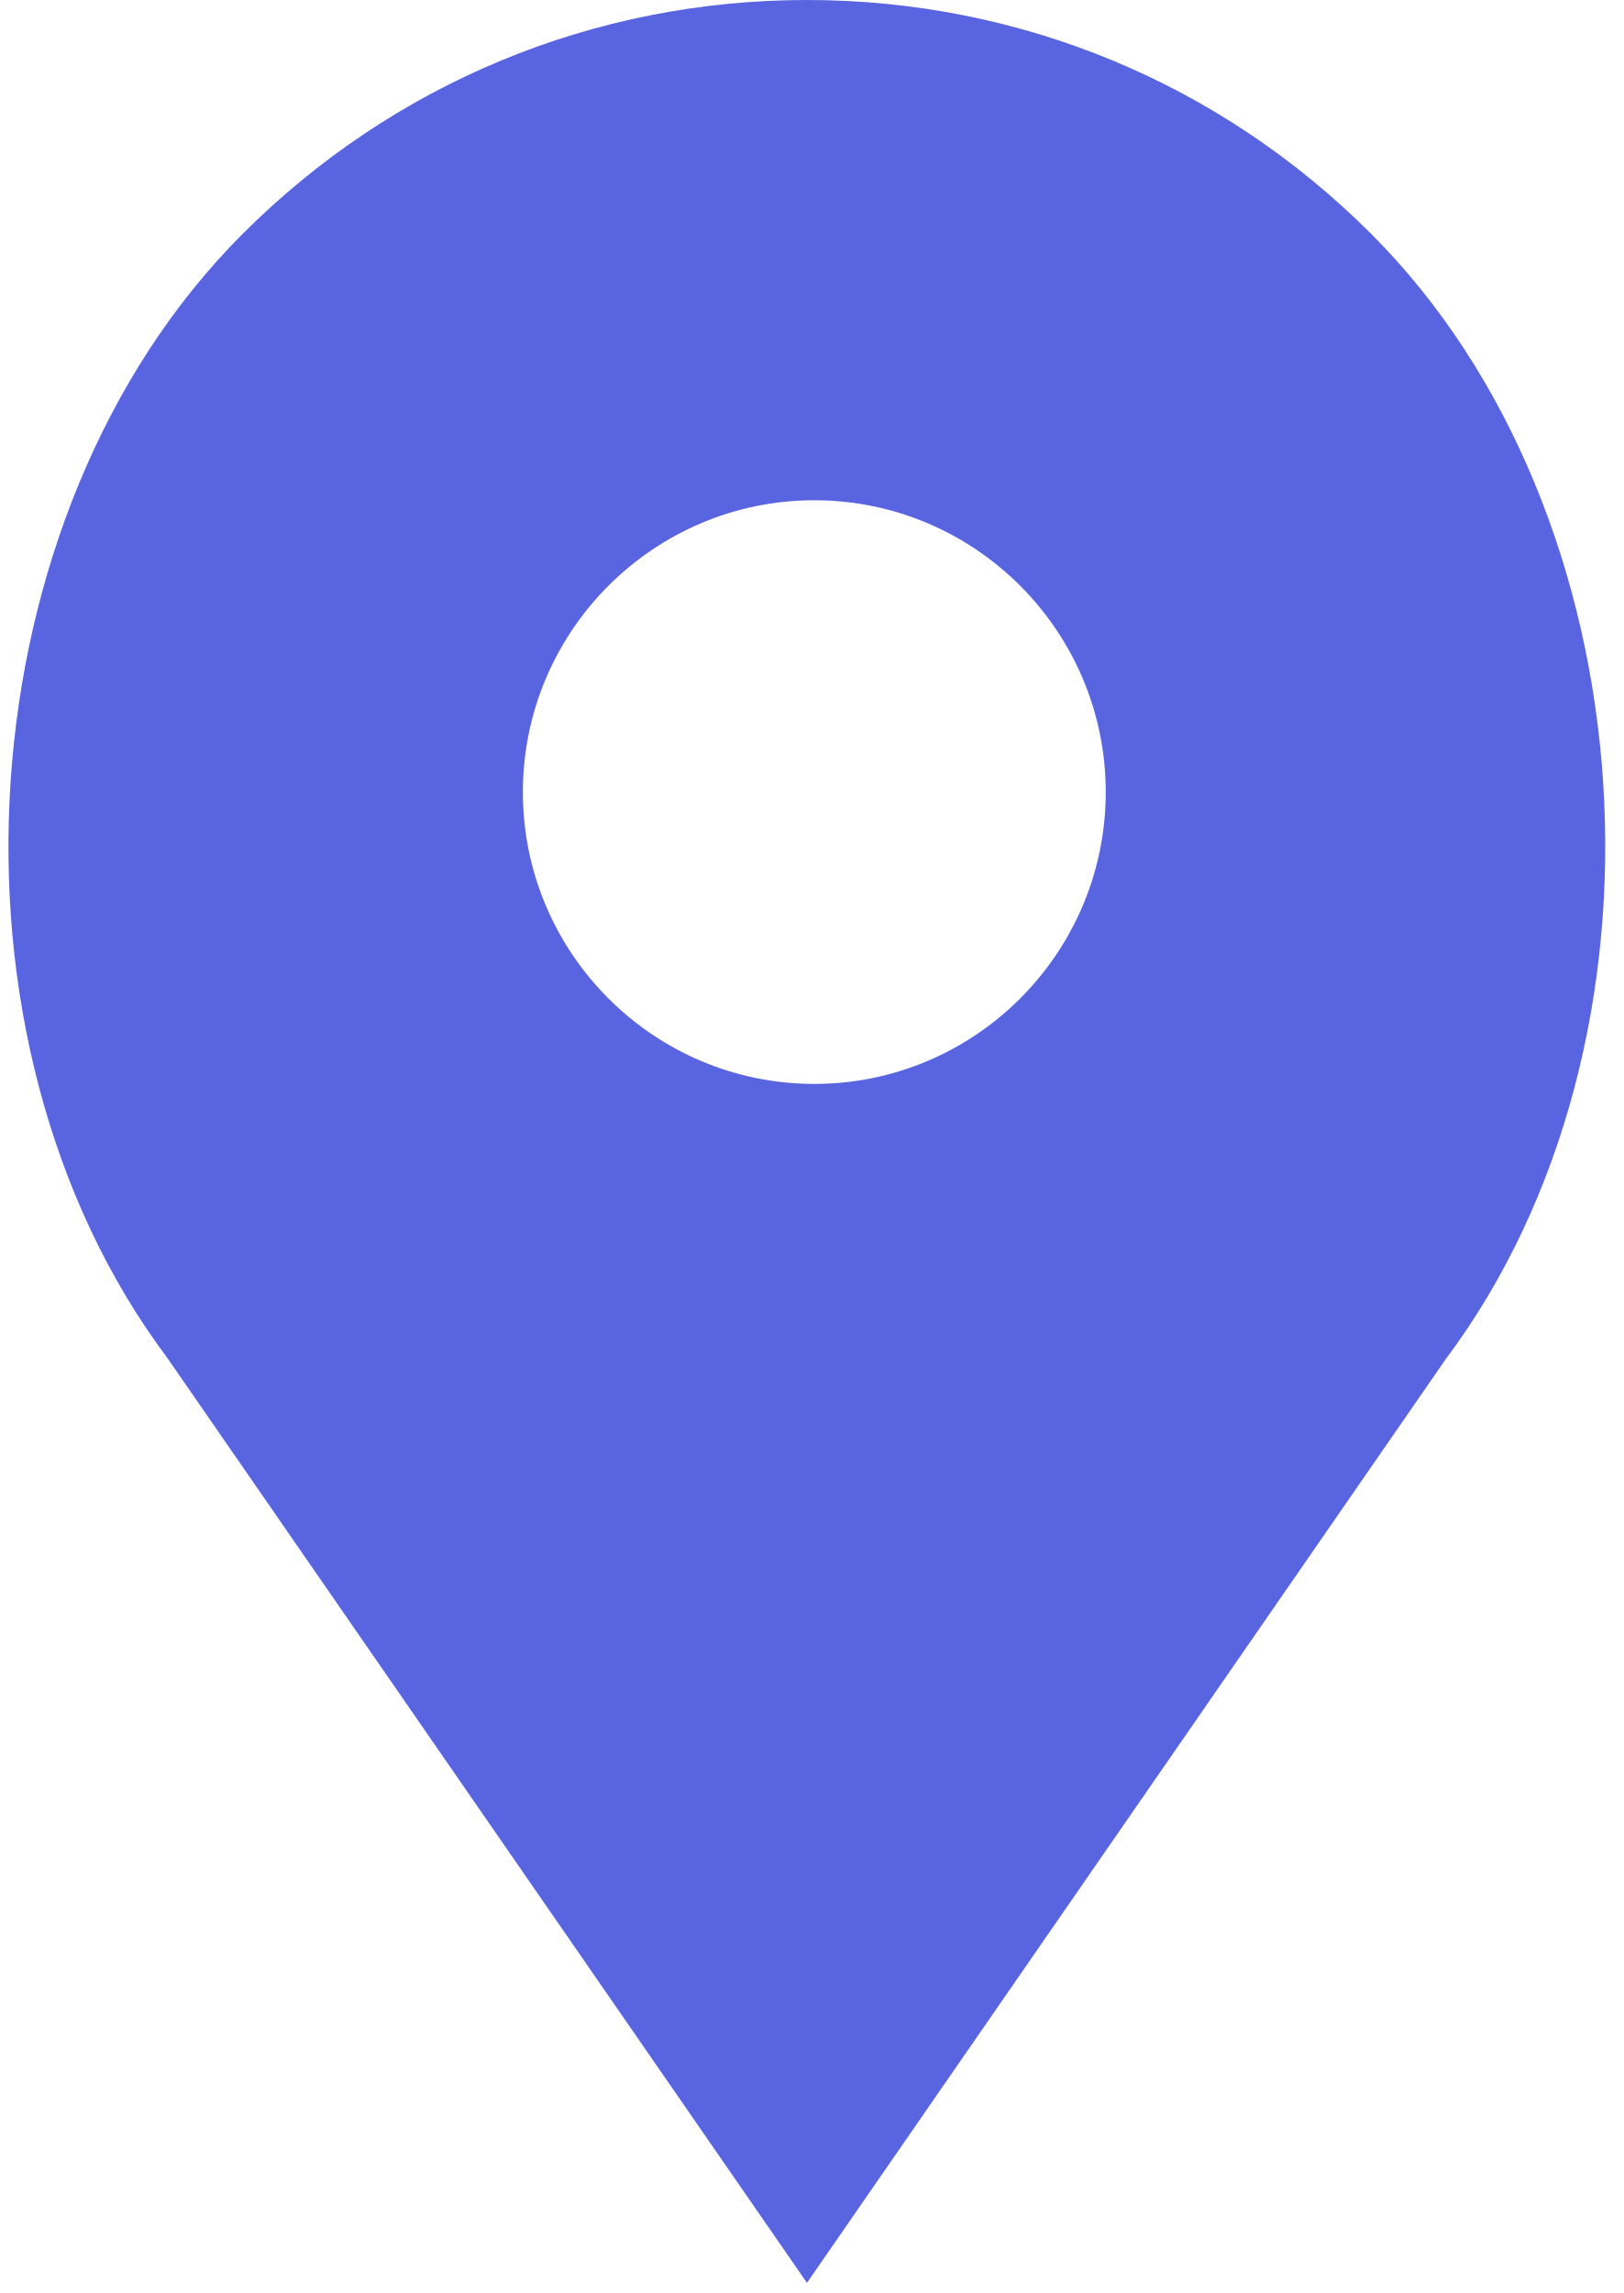
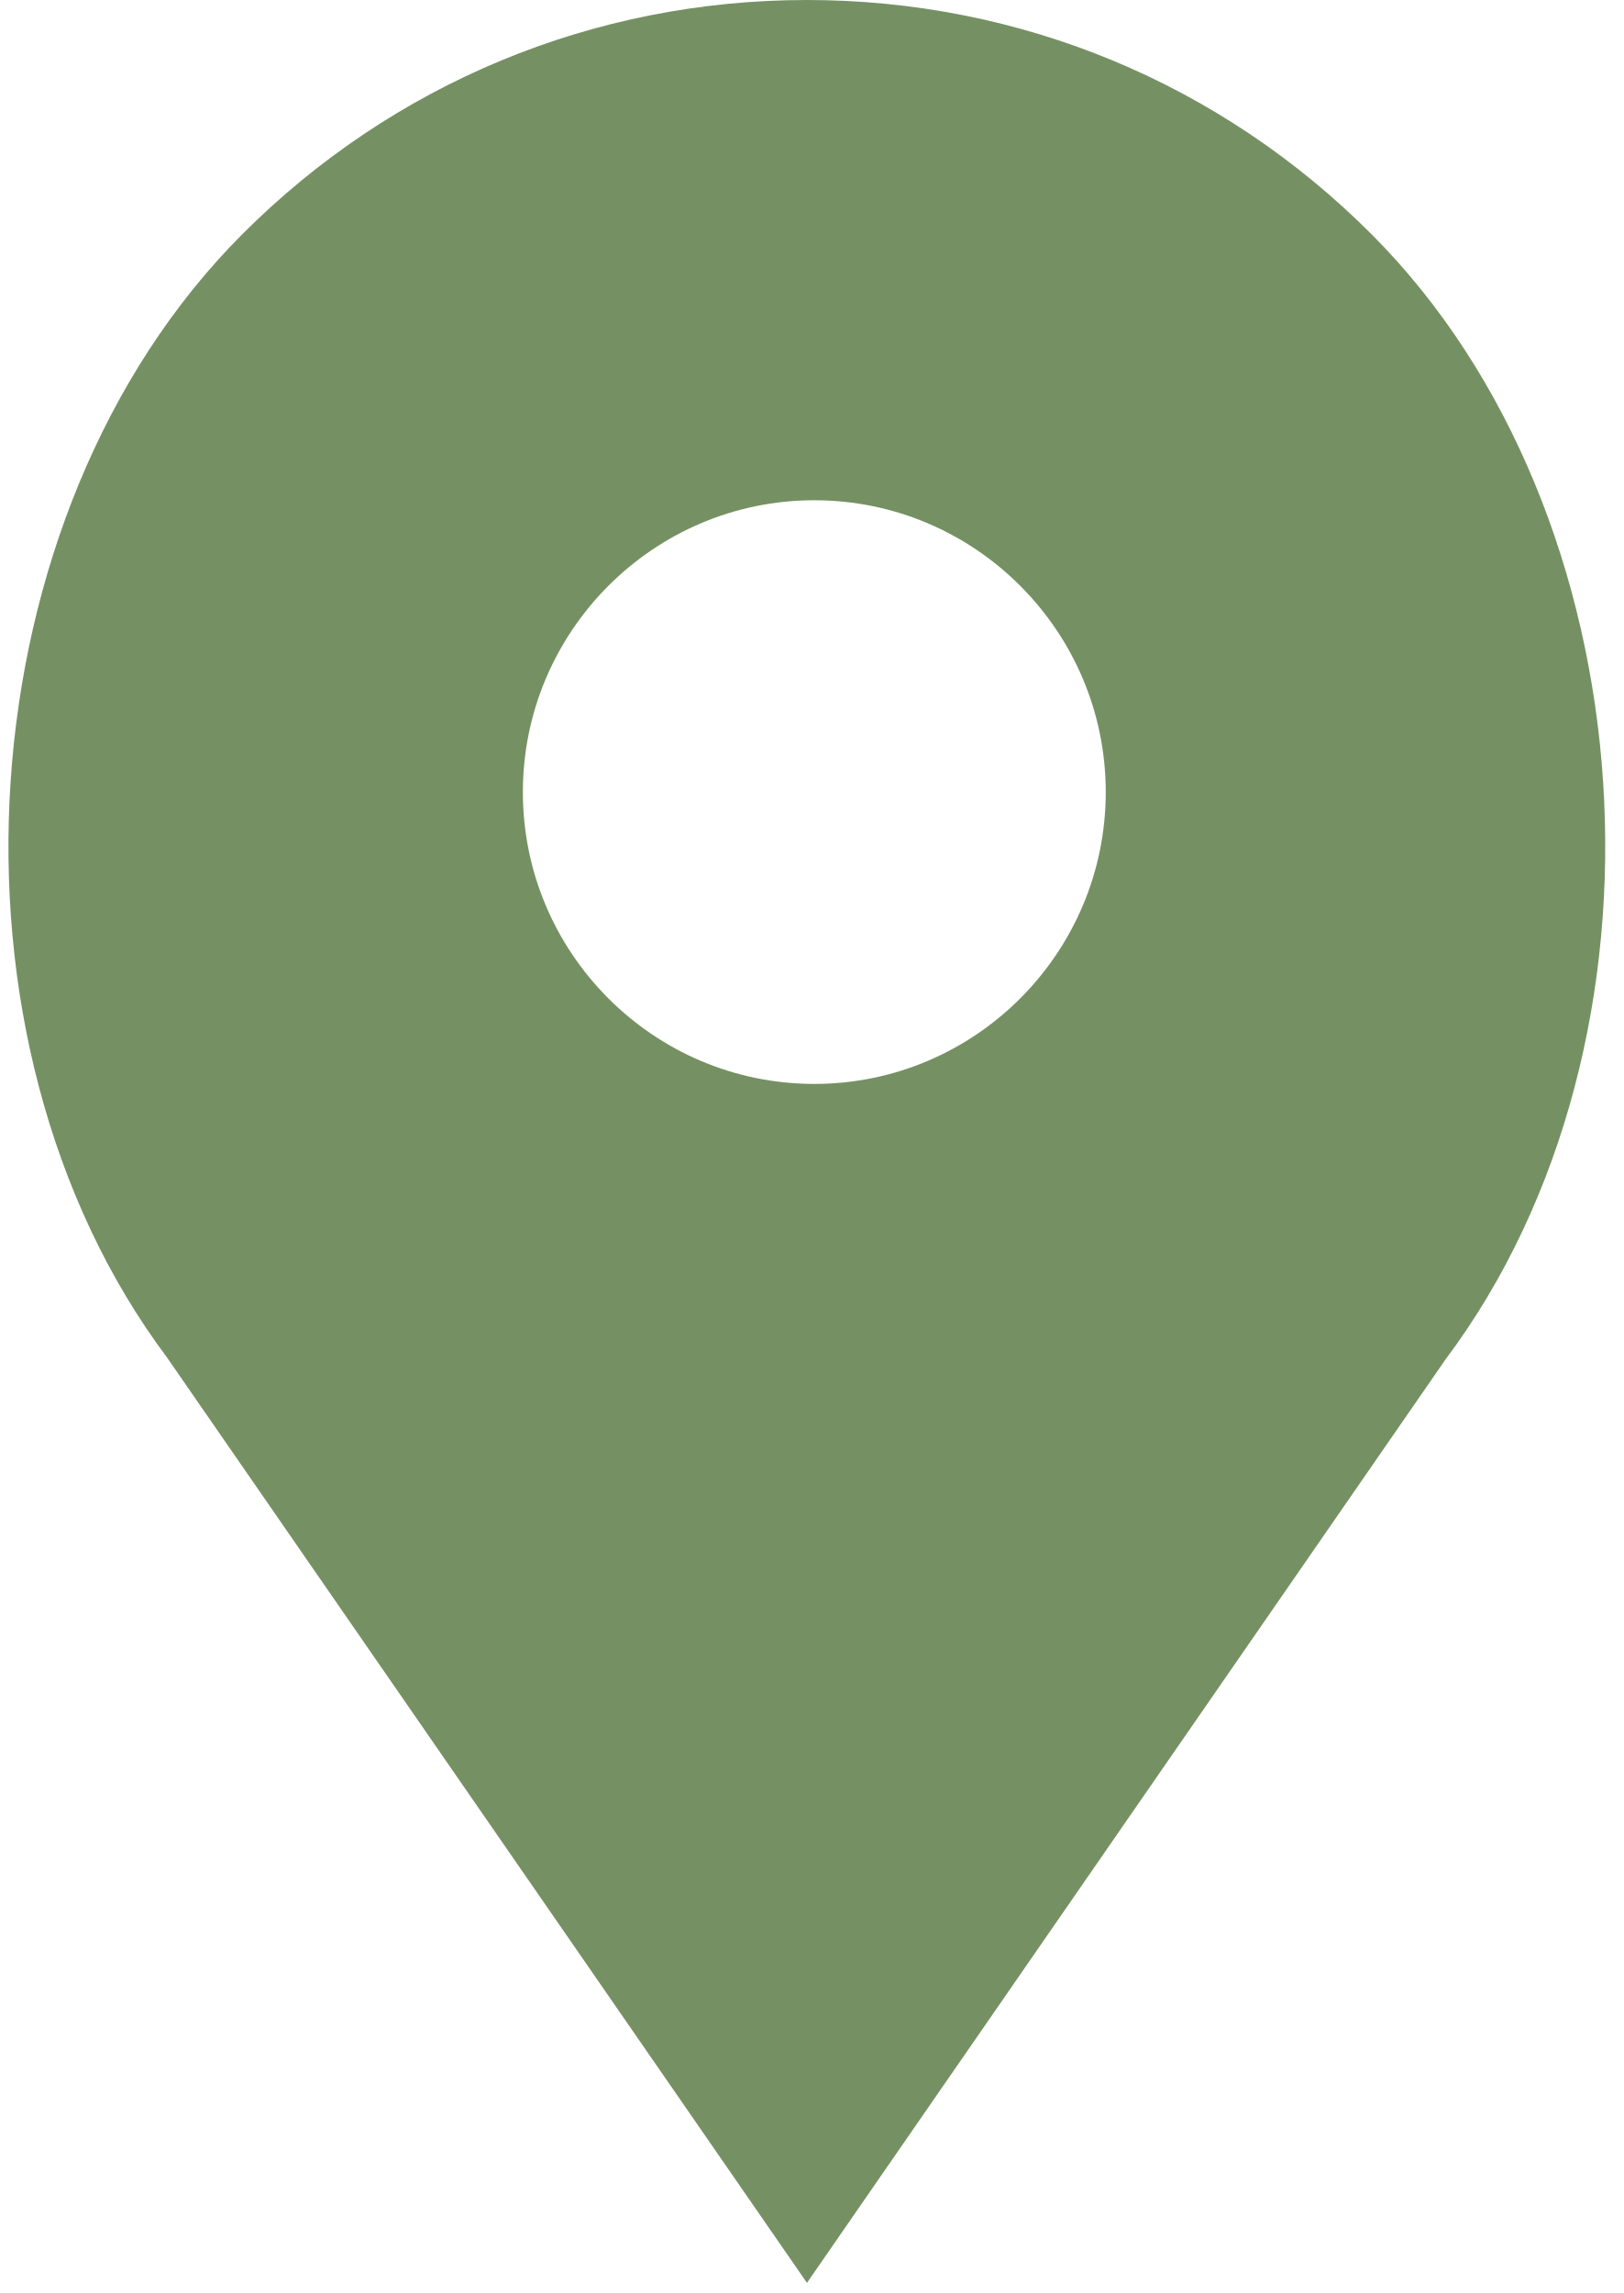
<svg xmlns="http://www.w3.org/2000/svg" width="17" height="24" viewBox="0 0 17 24" fill="none">
-   <path fill-rule="evenodd" clip-rule="evenodd" d="M8.448 0C10.68 0 12.78 0.871 14.358 2.451C17.28 5.376 17.643 10.878 15.135 14.226L8.448 23.894L1.751 14.212C-0.748 10.878 -0.385 5.376 2.537 2.451C4.116 0.871 6.215 0 8.448 0ZM5.474 8.291C5.474 9.975 6.843 11.345 8.525 11.345C10.207 11.345 11.576 9.975 11.576 8.291C11.576 6.607 10.207 5.236 8.525 5.236C6.843 5.236 5.474 6.607 5.474 8.291Z" fill="#5964E0" />
+   <path fill-rule="evenodd" clip-rule="evenodd" d="M8.448 0C10.68 0 12.78 0.871 14.358 2.451C17.28 5.376 17.643 10.878 15.135 14.226L8.448 23.894L1.751 14.212C-0.748 10.878 -0.385 5.376 2.537 2.451C4.116 0.871 6.215 0 8.448 0ZM5.474 8.291C5.474 9.975 6.843 11.345 8.525 11.345C10.207 11.345 11.576 9.975 11.576 8.291C11.576 6.607 10.207 5.236 8.525 5.236C6.843 5.236 5.474 6.607 5.474 8.291Z" fill="#759163" />
</svg>
